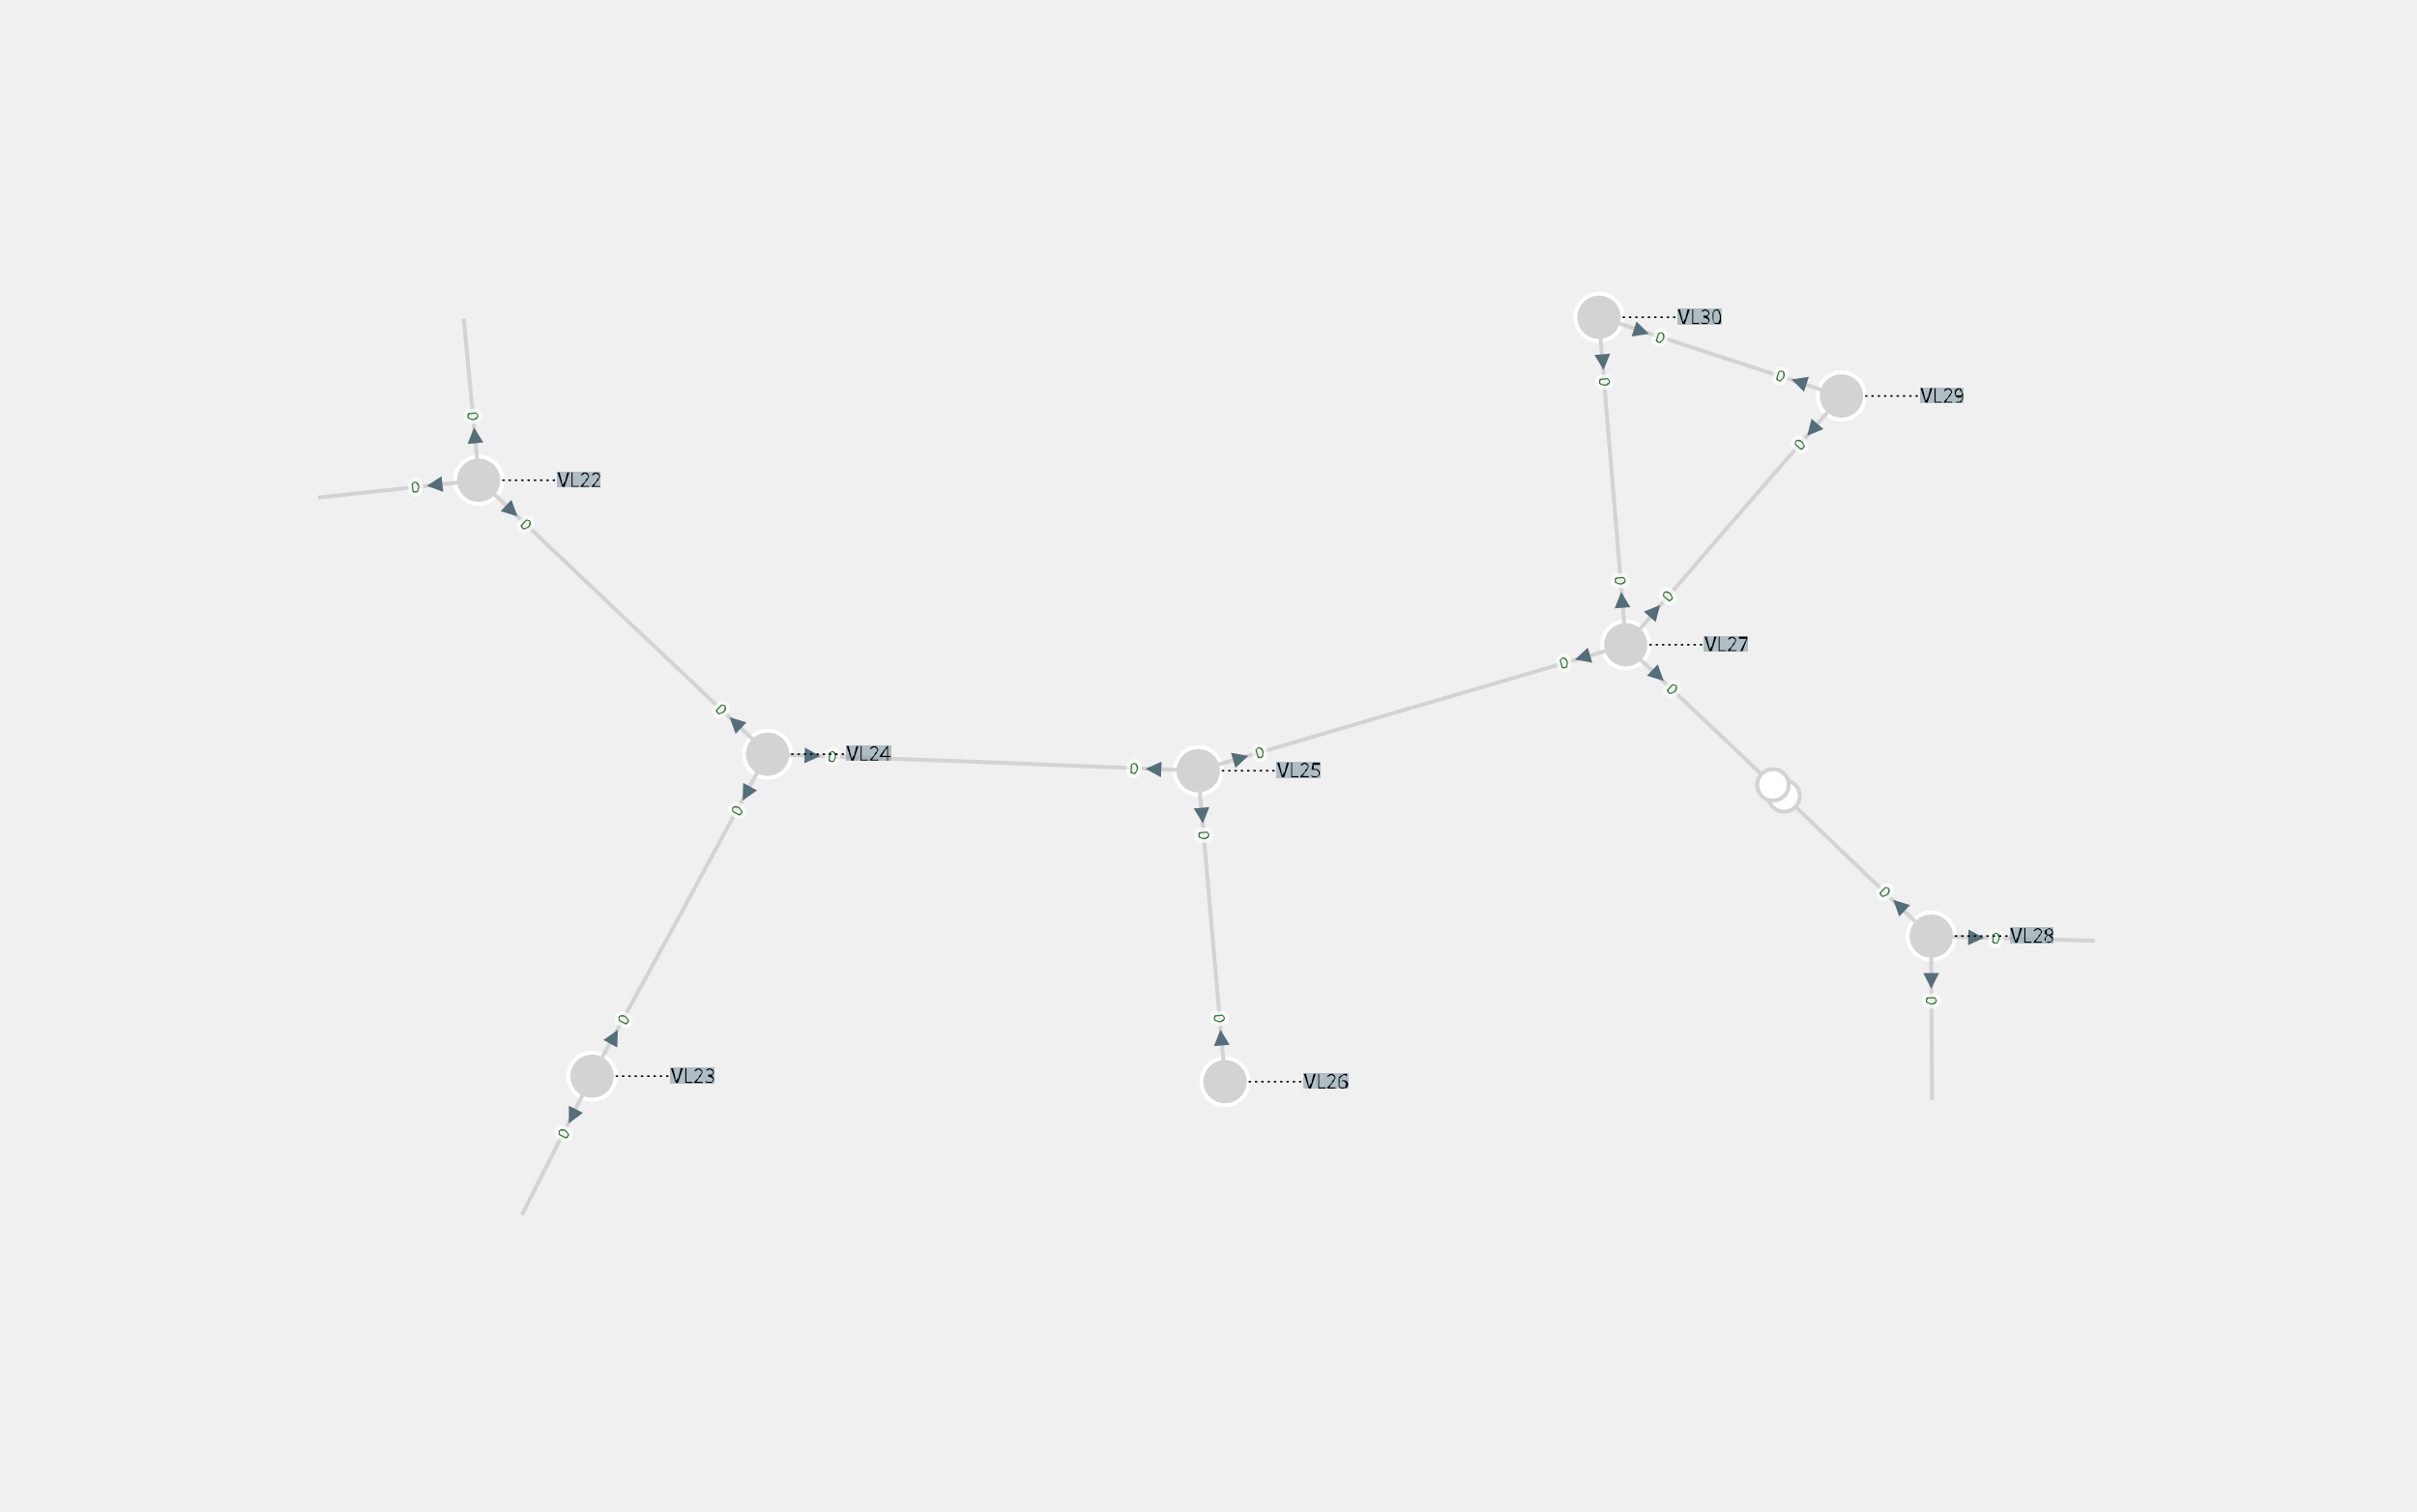
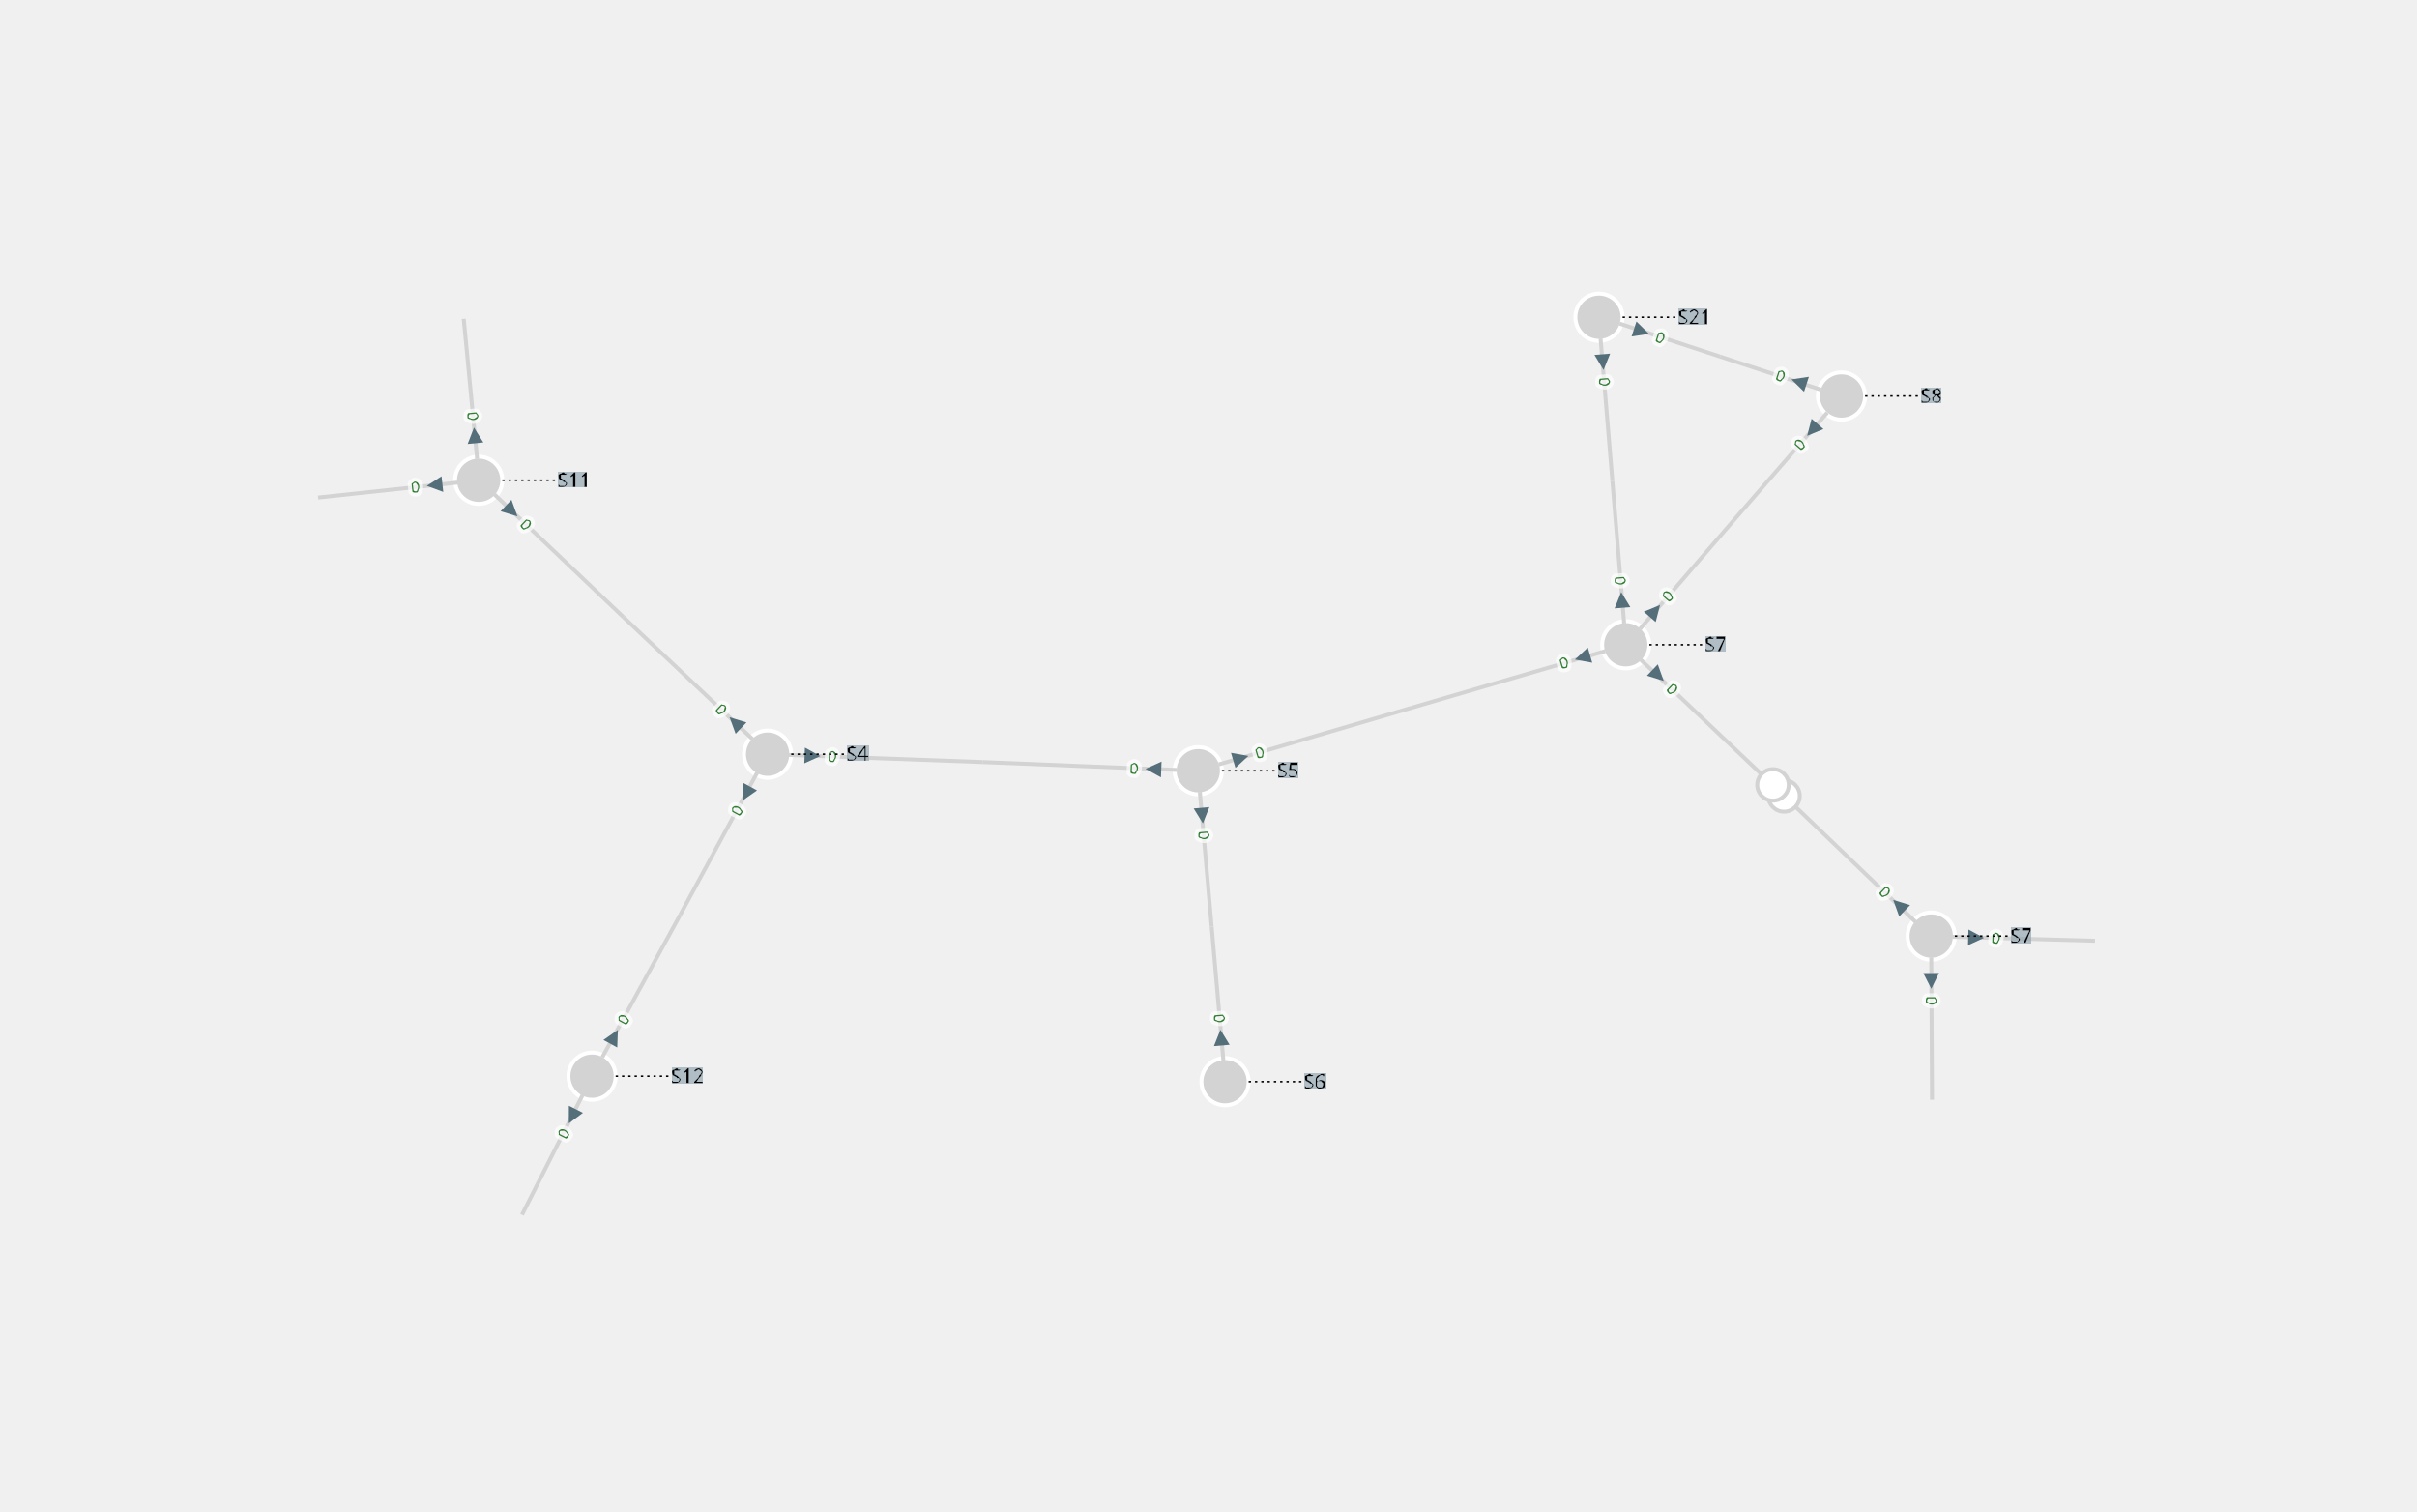
<svg xmlns="http://www.w3.org/2000/svg" viewBox="-14.68 -9.46 30.70 19.20">
  <style>
.nad-branch-edges polyline, .nad-branch-edges path {stroke: var(--nad-vl-color, lightgrey); stroke-width: 0.05; fill: none}
.nad-branch-edges circle {stroke: var(--nad-vl-color, lightgrey); stroke-width: 0.05; fill: white}
.nad-3wt-edges polyline {stroke: var(--nad-vl-color, lightgrey); stroke-width: 0.05; fill: none}
.nad-text-edges {stroke: black; stroke-width: 0.02; stroke-dasharray: .03,.05}
.nad-branch-edges .nad-disconnected polyline {stroke-dasharray: .1,.1}
.nad-vl-nodes circle, .nad-vl-nodes path {fill: var(--nad-vl-color, lightgrey); stroke-width: 0.05; stroke: white; stroke-linejoin:round}
.nad-vl-nodes circle.nad-unknown-busnode {stroke: var(--nad-vl-color, #808080); stroke-dasharray: .05,.05; fill: none}
.nad-hvdc-edge polyline.nad-hvdc {stroke: grey; stroke-width: 0.2}
.nad-3wt-nodes circle {stroke: var(--nad-vl-color, lightgrey); stroke-width: 0.05; fill: none}
.nad-3wt-bg circle {stroke: none; fill: white}
.nad-state-out .nad-arrow-in {visibility: hidden}
.nad-state-in .nad-arrow-out {visibility: hidden}
.nad-active path {stroke: none; fill: #546e7a}
.nad-active {visibility: visible}
.nad-reactive {visibility: hidden}
.nad-reactive path {stroke: none; fill: #0277bd}
.nad-text-background {flood-color: #90a4aeaa}
.nad-text-nodes {font: 0.25px "Verdana"; fill: black}
.nad-edge-infos text {font: 0.2px "Verdana"; dominant-baseline:middle; stroke: #FFFFFFAA; stroke-width: 0.1; stroke-linejoin:round; paint-order: stroke}
.nad-edge-infos .nad-state-in text {fill: #b71c1c}
.nad-edge-infos .nad-state-out text {fill: #2e7d32}
.nad-disconnected {--nad-vl-color: #808080}
.nad-vl0to30-0 {--nad-vl-color: #afb42b}
.nad-vl0to30-1 {--nad-vl-color: #e6ee9c}
.nad-vl0to30-2 {--nad-vl-color: #d4e157}
.nad-vl0to30-3 {--nad-vl-color: #827717}
.nad-vl0to30-4 {--nad-vl-color: #c0ca33}
.nad-vl0to30-5 {--nad-vl-color: #f0fc83}
.nad-vl0to30-6 {--nad-vl-color: #9e9d24}
.nad-vl0to30-7 {--nad-vl-color: #cddc39}
.nad-vl0to30-8 {--nad-vl-color: #dce775}
.nad-vl0to30-9 {--nad-vl-color: #ddfc88}
.nad-vl30to50-0 {--nad-vl-color: #ef9a9a}
.nad-vl30to50-1 {--nad-vl-color: #f06292}
.nad-vl30to50-2 {--nad-vl-color: #d81b60}
.nad-vl30to50-3 {--nad-vl-color: #c2185b}
.nad-vl30to50-4 {--nad-vl-color: #ec407a}
.nad-vl30to50-5 {--nad-vl-color: #880e4f}
.nad-vl30to50-6 {--nad-vl-color: #ad1457}
.nad-vl30to50-7 {--nad-vl-color: #e91e63}
.nad-vl30to50-8 {--nad-vl-color: #f48fb1}
.nad-vl30to50-9 {--nad-vl-color: #f8bbd0}
.nad-vl50to70-0 {--nad-vl-color: #9c27b0}
.nad-vl50to70-1 {--nad-vl-color: #512da8}
.nad-vl50to70-2 {--nad-vl-color: #ba68c8}
.nad-vl50to70-3 {--nad-vl-color: #7b1fa2}
.nad-vl50to70-4 {--nad-vl-color: #ab47bc}
.nad-vl50to70-5 {--nad-vl-color: #e1bee7}
.nad-vl50to70-6 {--nad-vl-color: #6a1b9a}
.nad-vl50to70-7 {--nad-vl-color: #4a148c}
.nad-vl50to70-8 {--nad-vl-color: #ce93d8}
.nad-vl50to70-9 {--nad-vl-color: #9575cd}
.nad-vl70to120-0 {--nad-vl-color: #e65100}
.nad-vl70to120-1 {--nad-vl-color: #ffb74d}
.nad-vl70to120-2 {--nad-vl-color: #fb8c00}
.nad-vl70to120-3 {--nad-vl-color: #f57c00}
.nad-vl70to120-4 {--nad-vl-color: #ffa726}
.nad-vl70to120-5 {--nad-vl-color: #ffe0b2}
.nad-vl70to120-6 {--nad-vl-color: #ef6c00}
.nad-vl70to120-7 {--nad-vl-color: #ff9800}
.nad-vl70to120-8 {--nad-vl-color: #ffcc80}
.nad-vl70to120-9 {--nad-vl-color: #fff3e0}
.nad-vl120to180-0 {--nad-vl-color: #00ACC1}
.nad-vl120to180-1 {--nad-vl-color: #b3e5fc}
.nad-vl120to180-2 {--nad-vl-color: #01579b}
.nad-vl120to180-3 {--nad-vl-color: #4fc3f7}
.nad-vl120to180-4 {--nad-vl-color: #039be5}
.nad-vl120to180-5 {--nad-vl-color: #0288d1}
.nad-vl120to180-6 {--nad-vl-color: #29b6f6}
.nad-vl120to180-7 {--nad-vl-color: #81d4fa}
.nad-vl120to180-8 {--nad-vl-color: #0277bd}
.nad-vl120to180-9 {--nad-vl-color: #03a9f4}
.nad-vl180to300-0 {--nad-vl-color: #2e7d32}
.nad-vl180to300-1 {--nad-vl-color: #c8e6c9}
.nad-vl180to300-2 {--nad-vl-color: #558b2f}
.nad-vl180to300-3 {--nad-vl-color: #81c784}
.nad-vl180to300-4 {--nad-vl-color: #43a047}
.nad-vl180to300-5 {--nad-vl-color: #a5d6a7}
.nad-vl180to300-6 {--nad-vl-color: #388e3c}
.nad-vl180to300-7 {--nad-vl-color: #66bb6a}
.nad-vl180to300-8 {--nad-vl-color: #1b5e20}
.nad-vl180to300-9 {--nad-vl-color: #4caf50}
.nad-vl300to500-0 {--nad-vl-color: #d32f2f}
.nad-vl300to500-1 {--nad-vl-color: #ffcdd2}
.nad-vl300to500-2 {--nad-vl-color: #e57373}
.nad-vl300to500-3 {--nad-vl-color: #ff8a80}
.nad-vl300to500-4 {--nad-vl-color: #b71c1c}
.nad-vl300to500-5 {--nad-vl-color: #ef5350}
.nad-vl300to500-6 {--nad-vl-color: #e53935}
.nad-vl300to500-7 {--nad-vl-color: #ef9a9a}
.nad-vl300to500-8 {--nad-vl-color: #f44336}
.nad-vl300to500-9 {--nad-vl-color: #c62828}
.nad-branch-edges .nad-overload polyline, .nad-branch-edges .nad-overload path {animation: line-blink 3s infinite}
.nad-vl-nodes .nad-overvoltage {animation: node-over-blink 3s infinite}
.nad-vl-nodes .nad-undervoltage {animation: node-under-blink 3s infinite}

@keyframes line-blink {
  0%, 80%, 100% {stroke: var(--nad-vl-color, black); stroke-width: 0.05}
  40% {stroke: #FFEB3B; stroke-width: 0.15}
}
@keyframes node-over-blink {
  0%, 80%, 100% {stroke: white; stroke-width: 0.05}
  40% {stroke: #ff5722; stroke-width: 0.15}
}
@keyframes node-under-blink {
  0%, 80%, 100% {stroke: white; stroke-width: 0.05}
  40% {stroke: #00BCD4; stroke-width: 0.15}
}
</style>
  <defs>
    <filter id="textBgFilter" x="0" y="0" width="1" height="1">
      <feFlood class="nad-text-background" />
      <feComposite in="SourceGraphic" operator="over" />
    </filter>
  </defs>
  <g class="nad-vl-nodes">
    <g transform="translate(-8.60,-3.36)" id="0">
      <circle r="0.30" id="1" class="nad-vl30to50-0" />
    </g>
    <g transform="translate(-7.16,4.21)" id="2">
      <circle r="0.30" id="3" class="nad-vl30to50-0" />
    </g>
    <g transform="translate(-4.93,0.12)" id="4">
      <circle r="0.30" id="5" class="nad-vl30to50-0" />
    </g>
    <g transform="translate(0.54,0.33)" id="6">
      <circle r="0.30" id="7" class="nad-vl30to50-0" />
    </g>
    <g transform="translate(0.88,4.28)" id="8">
      <circle r="0.30" id="9" class="nad-vl30to50-0" />
    </g>
    <g transform="translate(5.97,-1.27)" id="10">
      <circle r="0.30" id="11" class="nad-vl30to50-0" />
    </g>
    <g transform="translate(9.85,2.43)" id="12">
      <circle r="0.30" id="13" class="nad-vl120to180-0" />
    </g>
    <g transform="translate(8.71,-4.43)" id="14">
      <circle r="0.30" id="15" class="nad-vl30to50-0" />
    </g>
    <g transform="translate(5.63,-5.43)" id="16">
      <circle r="0.30" id="17" class="nad-vl30to50-0" />
    </g>
  </g>
  <g class="nad-branch-edges">
    <g id="20">
      <g class="nad-vl30to50-0">
        <polyline points="-8.87,-3.33 -10.64,-3.14" />
        <g class="nad-edge-infos" transform="translate(-9.16,-3.30)">
          <g class="nad-active nad-state-out">
            <g transform="rotate(-96.29)">
              <path class="nad-arrow-in" d="M-0.1 -0.1 H0.1 L0 0.1z" />
              <path class="nad-arrow-out" d="M-0.1 0.1 H0.1 L0 -0.1z" />
            </g>
            <text transform="rotate(-6.29)" x="-0.19" style="text-anchor:end">0</text>
          </g>
          <g class="nad-reactive nad-state-out">
            <g transform="rotate(-96.29)">
              <path class="nad-arrow-in" d="M-0.1 -0.1 H0.1 L0 0.1z" />
              <path class="nad-arrow-out" d="M-0.1 0.1 H0.1 L0 -0.1z" />
            </g>
            <text transform="rotate(-6.29)" x="-0.19" style="text-anchor:end">0</text>
          </g>
        </g>
      </g>
    </g>
    <g id="23">
      <g class="nad-vl30to50-0">
        <polyline points="-8.62,-3.63 -8.79,-5.41" />
        <g class="nad-edge-infos" transform="translate(-8.65,-3.93)">
          <g class="nad-active nad-state-out">
            <g transform="rotate(-5.46)">
              <path class="nad-arrow-in" d="M-0.1 -0.1 H0.1 L0 0.1z" />
              <path class="nad-arrow-out" d="M-0.1 0.1 H0.1 L0 -0.1z" />
            </g>
            <text transform="rotate(-275.46)" x="-0.19" style="text-anchor:end">0</text>
          </g>
          <g class="nad-reactive nad-state-out">
            <g transform="rotate(-5.46)">
              <path class="nad-arrow-in" d="M-0.1 -0.1 H0.1 L0 0.1z" />
              <path class="nad-arrow-out" d="M-0.1 0.1 H0.1 L0 -0.1z" />
            </g>
            <text transform="rotate(-275.46)" x="-0.19" style="text-anchor:end">0</text>
          </g>
        </g>
      </g>
    </g>
    <g id="24">
      <g class="nad-vl30to50-0">
        <polyline points="-8.40,-3.18 -6.76,-1.62" />
        <g class="nad-edge-infos" transform="translate(-8.18,-2.97)">
          <g class="nad-active nad-state-out">
            <g transform="rotate(133.48)">
              <path class="nad-arrow-in" d="M-0.1 -0.1 H0.1 L0 0.1z" />
              <path class="nad-arrow-out" d="M-0.1 0.1 H0.1 L0 -0.1z" />
            </g>
            <text transform="rotate(43.48)" x="0.19">0</text>
          </g>
          <g class="nad-reactive nad-state-out">
            <g transform="rotate(133.48)">
              <path class="nad-arrow-in" d="M-0.1 -0.1 H0.1 L0 0.1z" />
              <path class="nad-arrow-out" d="M-0.1 0.1 H0.1 L0 -0.1z" />
            </g>
            <text transform="rotate(43.48)" x="0.19">0</text>
          </g>
        </g>
      </g>
      <g class="nad-vl30to50-0">
        <polyline points="-5.12,-0.07 -6.76,-1.62" />
        <g class="nad-edge-infos" transform="translate(-5.34,-0.28)">
          <g class="nad-active nad-state-out">
            <g transform="rotate(-46.52)">
              <path class="nad-arrow-in" d="M-0.1 -0.1 H0.1 L0 0.1z" />
              <path class="nad-arrow-out" d="M-0.1 0.1 H0.1 L0 -0.1z" />
            </g>
            <text transform="rotate(-316.52)" x="-0.19" style="text-anchor:end">0</text>
          </g>
          <g class="nad-reactive nad-state-out">
            <g transform="rotate(-46.52)">
              <path class="nad-arrow-in" d="M-0.1 -0.1 H0.1 L0 0.1z" />
              <path class="nad-arrow-out" d="M-0.1 0.1 H0.1 L0 -0.1z" />
            </g>
            <text transform="rotate(-316.52)" x="-0.19" style="text-anchor:end">0</text>
          </g>
        </g>
      </g>
    </g>
    <g id="27">
      <g class="nad-vl30to50-0">
        <polyline points="-7.28,4.45 -8.05,5.97" />
        <g class="nad-edge-infos" transform="translate(-7.41,4.72)">
          <g class="nad-active nad-state-out">
            <g transform="rotate(-153.18)">
              <path class="nad-arrow-in" d="M-0.1 -0.1 H0.1 L0 0.1z" />
              <path class="nad-arrow-out" d="M-0.1 0.1 H0.1 L0 -0.1z" />
            </g>
            <text transform="rotate(-63.18)" x="-0.19" style="text-anchor:end">0</text>
          </g>
          <g class="nad-reactive nad-state-out">
            <g transform="rotate(-153.18)">
              <path class="nad-arrow-in" d="M-0.1 -0.1 H0.1 L0 0.1z" />
              <path class="nad-arrow-out" d="M-0.1 0.1 H0.1 L0 -0.1z" />
            </g>
            <text transform="rotate(-63.18)" x="-0.19" style="text-anchor:end">0</text>
          </g>
        </g>
      </g>
    </g>
    <g id="28">
      <g class="nad-vl30to50-0">
        <polyline points="-7.03,3.97 -6.04,2.16" />
        <g class="nad-edge-infos" transform="translate(-6.88,3.71)">
          <g class="nad-active nad-state-out">
            <g transform="rotate(28.56)">
              <path class="nad-arrow-in" d="M-0.1 -0.1 H0.1 L0 0.1z" />
              <path class="nad-arrow-out" d="M-0.1 0.1 H0.1 L0 -0.1z" />
            </g>
            <text transform="rotate(-61.44)" x="0.19">0</text>
          </g>
          <g class="nad-reactive nad-state-out">
            <g transform="rotate(28.56)">
              <path class="nad-arrow-in" d="M-0.1 -0.1 H0.1 L0 0.1z" />
              <path class="nad-arrow-out" d="M-0.1 0.1 H0.1 L0 -0.1z" />
            </g>
            <text transform="rotate(-61.44)" x="0.19">0</text>
          </g>
        </g>
      </g>
      <g class="nad-vl30to50-0">
        <polyline points="-5.06,0.35 -6.04,2.16" />
        <g class="nad-edge-infos" transform="translate(-5.20,0.62)">
          <g class="nad-active nad-state-out">
            <g transform="rotate(-151.44)">
              <path class="nad-arrow-in" d="M-0.1 -0.1 H0.1 L0 0.1z" />
              <path class="nad-arrow-out" d="M-0.1 0.1 H0.1 L0 -0.1z" />
            </g>
            <text transform="rotate(-61.44)" x="-0.19" style="text-anchor:end">0</text>
          </g>
          <g class="nad-reactive nad-state-out">
            <g transform="rotate(-151.44)">
              <path class="nad-arrow-in" d="M-0.1 -0.1 H0.1 L0 0.1z" />
              <path class="nad-arrow-out" d="M-0.1 0.1 H0.1 L0 -0.1z" />
            </g>
            <text transform="rotate(-61.44)" x="-0.19" style="text-anchor:end">0</text>
          </g>
        </g>
      </g>
    </g>
    <g id="29">
      <g class="nad-vl30to50-0">
        <polyline points="-4.66,0.13 -2.20,0.22" />
        <g class="nad-edge-infos" transform="translate(-4.36,0.14)">
          <g class="nad-active nad-state-out">
            <g transform="rotate(92.21)">
              <path class="nad-arrow-in" d="M-0.1 -0.1 H0.1 L0 0.1z" />
              <path class="nad-arrow-out" d="M-0.1 0.1 H0.1 L0 -0.1z" />
            </g>
            <text transform="rotate(2.21)" x="0.19">0</text>
          </g>
          <g class="nad-reactive nad-state-out">
            <g transform="rotate(92.21)">
              <path class="nad-arrow-in" d="M-0.1 -0.1 H0.1 L0 0.1z" />
              <path class="nad-arrow-out" d="M-0.1 0.1 H0.1 L0 -0.1z" />
            </g>
            <text transform="rotate(2.21)" x="0.19">0</text>
          </g>
        </g>
      </g>
      <g class="nad-vl30to50-0">
        <polyline points="0.27,0.32 -2.20,0.22" />
        <g class="nad-edge-infos" transform="translate(-0.03,0.31)">
          <g class="nad-active nad-state-out">
            <g transform="rotate(-87.79)">
              <path class="nad-arrow-in" d="M-0.1 -0.1 H0.1 L0 0.1z" />
              <path class="nad-arrow-out" d="M-0.1 0.1 H0.1 L0 -0.1z" />
            </g>
            <text transform="rotate(-357.79)" x="-0.19" style="text-anchor:end">0</text>
          </g>
          <g class="nad-reactive nad-state-out">
            <g transform="rotate(-87.79)">
              <path class="nad-arrow-in" d="M-0.1 -0.1 H0.1 L0 0.1z" />
              <path class="nad-arrow-out" d="M-0.1 0.1 H0.1 L0 -0.1z" />
            </g>
            <text transform="rotate(-357.79)" x="-0.19" style="text-anchor:end">0</text>
          </g>
        </g>
      </g>
    </g>
    <g id="30">
      <g class="nad-vl30to50-0">
        <polyline points="0.56,0.60 0.71,2.31" />
        <g class="nad-edge-infos" transform="translate(0.59,0.90)">
          <g class="nad-active nad-state-out">
            <g transform="rotate(175.05)">
              <path class="nad-arrow-in" d="M-0.1 -0.1 H0.1 L0 0.1z" />
              <path class="nad-arrow-out" d="M-0.1 0.1 H0.1 L0 -0.1z" />
            </g>
            <text transform="rotate(85.05)" x="0.19">0</text>
          </g>
          <g class="nad-reactive nad-state-out">
            <g transform="rotate(175.05)">
              <path class="nad-arrow-in" d="M-0.1 -0.1 H0.1 L0 0.1z" />
              <path class="nad-arrow-out" d="M-0.1 0.1 H0.1 L0 -0.1z" />
            </g>
            <text transform="rotate(85.05)" x="0.19">0</text>
          </g>
        </g>
      </g>
      <g class="nad-vl30to50-0">
        <polyline points="0.86,4.02 0.71,2.31" />
        <g class="nad-edge-infos" transform="translate(0.83,3.72)">
          <g class="nad-active nad-state-out">
            <g transform="rotate(-4.95)">
              <path class="nad-arrow-in" d="M-0.1 -0.1 H0.1 L0 0.1z" />
              <path class="nad-arrow-out" d="M-0.1 0.1 H0.1 L0 -0.1z" />
            </g>
            <text transform="rotate(-274.95)" x="-0.19" style="text-anchor:end">0</text>
          </g>
          <g class="nad-reactive nad-state-out">
            <g transform="rotate(-4.95)">
              <path class="nad-arrow-in" d="M-0.1 -0.1 H0.1 L0 0.1z" />
              <path class="nad-arrow-out" d="M-0.1 0.1 H0.1 L0 -0.1z" />
            </g>
            <text transform="rotate(-274.95)" x="-0.19" style="text-anchor:end">0</text>
          </g>
        </g>
      </g>
    </g>
    <g id="31">
      <g class="nad-vl30to50-0">
        <polyline points="0.80,0.25 3.25,-0.47" />
        <g class="nad-edge-infos" transform="translate(1.08,0.17)">
          <g class="nad-active nad-state-out">
            <g transform="rotate(73.61)">
              <path class="nad-arrow-in" d="M-0.1 -0.1 H0.1 L0 0.1z" />
              <path class="nad-arrow-out" d="M-0.1 0.1 H0.1 L0 -0.1z" />
            </g>
            <text transform="rotate(-16.39)" x="0.19">0</text>
          </g>
          <g class="nad-reactive nad-state-out">
            <g transform="rotate(73.61)">
              <path class="nad-arrow-in" d="M-0.1 -0.1 H0.1 L0 0.1z" />
              <path class="nad-arrow-out" d="M-0.1 0.1 H0.1 L0 -0.1z" />
            </g>
            <text transform="rotate(-16.39)" x="0.19">0</text>
          </g>
        </g>
      </g>
      <g class="nad-vl30to50-0">
        <polyline points="5.71,-1.19 3.25,-0.47" />
        <g class="nad-edge-infos" transform="translate(5.42,-1.11)">
          <g class="nad-active nad-state-out">
            <g transform="rotate(-106.39)">
              <path class="nad-arrow-in" d="M-0.1 -0.1 H0.1 L0 0.1z" />
              <path class="nad-arrow-out" d="M-0.1 0.1 H0.1 L0 -0.1z" />
            </g>
            <text transform="rotate(-16.39)" x="-0.19" style="text-anchor:end">0</text>
          </g>
          <g class="nad-reactive nad-state-out">
            <g transform="rotate(-106.39)">
              <path class="nad-arrow-in" d="M-0.1 -0.1 H0.1 L0 0.1z" />
              <path class="nad-arrow-out" d="M-0.1 0.1 H0.1 L0 -0.1z" />
            </g>
            <text transform="rotate(-16.39)" x="-0.19" style="text-anchor:end">0</text>
          </g>
        </g>
      </g>
    </g>
    <g id="32">
      <g class="nad-vl120to180-0">
        <polyline points="9.65,2.25 7.91,0.58" />
        <g class="nad-edge-infos" transform="translate(9.44,2.04)">
          <g class="nad-active nad-state-out">
            <g transform="rotate(-46.34)">
              <path class="nad-arrow-in" d="M-0.1 -0.1 H0.1 L0 0.1z" />
              <path class="nad-arrow-out" d="M-0.1 0.1 H0.1 L0 -0.1z" />
            </g>
            <text transform="rotate(-316.34)" x="-0.19" style="text-anchor:end">0</text>
          </g>
          <g class="nad-reactive nad-state-out">
            <g transform="rotate(-46.34)">
              <path class="nad-arrow-in" d="M-0.1 -0.1 H0.1 L0 0.1z" />
              <path class="nad-arrow-out" d="M-0.1 0.1 H0.1 L0 -0.1z" />
            </g>
            <text transform="rotate(-316.34)" x="-0.19" style="text-anchor:end">0</text>
          </g>
        </g>
        <circle cx="7.98" cy="0.65" r="0.20" />
      </g>
      <g class="nad-vl30to50-0">
        <polyline points="6.16,-1.08 7.91,0.58" />
        <g class="nad-edge-infos" transform="translate(6.38,-0.88)">
          <g class="nad-active nad-state-out">
            <g transform="rotate(133.66)">
              <path class="nad-arrow-in" d="M-0.1 -0.1 H0.1 L0 0.1z" />
              <path class="nad-arrow-out" d="M-0.1 0.1 H0.1 L0 -0.1z" />
            </g>
            <text transform="rotate(43.66)" x="0.19">0</text>
          </g>
          <g class="nad-reactive nad-state-out">
            <g transform="rotate(133.66)">
              <path class="nad-arrow-in" d="M-0.1 -0.1 H0.1 L0 0.1z" />
              <path class="nad-arrow-out" d="M-0.1 0.1 H0.1 L0 -0.1z" />
            </g>
            <text transform="rotate(43.66)" x="0.19">0</text>
          </g>
        </g>
        <circle cx="7.84" cy="0.51" r="0.20" />
      </g>
    </g>
    <g id="33">
      <g class="nad-vl30to50-0">
        <polyline points="6.15,-1.47 7.34,-2.85" />
        <g class="nad-edge-infos" transform="translate(6.34,-1.70)">
          <g class="nad-active nad-state-out">
            <g transform="rotate(40.95)">
              <path class="nad-arrow-in" d="M-0.1 -0.1 H0.1 L0 0.1z" />
              <path class="nad-arrow-out" d="M-0.1 0.1 H0.1 L0 -0.1z" />
            </g>
            <text transform="rotate(-49.05)" x="0.19">0</text>
          </g>
          <g class="nad-reactive nad-state-out">
            <g transform="rotate(40.95)">
              <path class="nad-arrow-in" d="M-0.1 -0.1 H0.1 L0 0.1z" />
              <path class="nad-arrow-out" d="M-0.1 0.1 H0.1 L0 -0.1z" />
            </g>
            <text transform="rotate(-49.05)" x="0.19">0</text>
          </g>
        </g>
      </g>
      <g class="nad-vl30to50-0">
        <polyline points="8.53,-4.22 7.34,-2.85" />
        <g class="nad-edge-infos" transform="translate(8.34,-4.00)">
          <g class="nad-active nad-state-out">
            <g transform="rotate(-139.05)">
              <path class="nad-arrow-in" d="M-0.1 -0.1 H0.1 L0 0.1z" />
              <path class="nad-arrow-out" d="M-0.1 0.1 H0.1 L0 -0.1z" />
            </g>
            <text transform="rotate(-49.05)" x="-0.19" style="text-anchor:end">0</text>
          </g>
          <g class="nad-reactive nad-state-out">
            <g transform="rotate(-139.05)">
              <path class="nad-arrow-in" d="M-0.1 -0.1 H0.1 L0 0.1z" />
              <path class="nad-arrow-out" d="M-0.1 0.1 H0.1 L0 -0.1z" />
            </g>
            <text transform="rotate(-49.05)" x="-0.19" style="text-anchor:end">0</text>
          </g>
        </g>
      </g>
    </g>
    <g id="34">
      <g class="nad-vl30to50-0">
        <polyline points="5.95,-1.54 5.80,-3.35" />
        <g class="nad-edge-infos" transform="translate(5.92,-1.84)">
          <g class="nad-active nad-state-out">
            <g transform="rotate(-4.65)">
              <path class="nad-arrow-in" d="M-0.1 -0.1 H0.1 L0 0.1z" />
              <path class="nad-arrow-out" d="M-0.1 0.1 H0.1 L0 -0.1z" />
            </g>
            <text transform="rotate(-274.65)" x="-0.19" style="text-anchor:end">0</text>
          </g>
          <g class="nad-reactive nad-state-out">
            <g transform="rotate(-4.65)">
              <path class="nad-arrow-in" d="M-0.1 -0.1 H0.1 L0 0.1z" />
              <path class="nad-arrow-out" d="M-0.1 0.1 H0.1 L0 -0.1z" />
            </g>
            <text transform="rotate(-274.65)" x="-0.19" style="text-anchor:end">0</text>
          </g>
        </g>
      </g>
      <g class="nad-vl30to50-0">
        <polyline points="5.65,-5.16 5.80,-3.35" />
        <g class="nad-edge-infos" transform="translate(5.68,-4.86)">
          <g class="nad-active nad-state-out">
            <g transform="rotate(175.35)">
              <path class="nad-arrow-in" d="M-0.1 -0.1 H0.1 L0 0.1z" />
              <path class="nad-arrow-out" d="M-0.1 0.1 H0.1 L0 -0.1z" />
            </g>
            <text transform="rotate(85.35)" x="0.19">0</text>
          </g>
          <g class="nad-reactive nad-state-out">
            <g transform="rotate(175.35)">
              <path class="nad-arrow-in" d="M-0.1 -0.1 H0.1 L0 0.1z" />
              <path class="nad-arrow-out" d="M-0.1 0.1 H0.1 L0 -0.1z" />
            </g>
            <text transform="rotate(85.35)" x="0.19">0</text>
          </g>
        </g>
      </g>
    </g>
    <g id="37">
      <g class="nad-vl120to180-0">
        <polyline points="10.12,2.44 11.93,2.49" />
        <g class="nad-edge-infos" transform="translate(10.42,2.45)">
          <g class="nad-active nad-state-out">
            <g transform="rotate(91.67)">
              <path class="nad-arrow-in" d="M-0.1 -0.1 H0.1 L0 0.1z" />
              <path class="nad-arrow-out" d="M-0.1 0.1 H0.1 L0 -0.1z" />
            </g>
            <text transform="rotate(1.67)" x="0.19">0</text>
          </g>
          <g class="nad-reactive nad-state-out">
            <g transform="rotate(91.67)">
              <path class="nad-arrow-in" d="M-0.1 -0.1 H0.1 L0 0.1z" />
              <path class="nad-arrow-out" d="M-0.1 0.1 H0.1 L0 -0.1z" />
            </g>
            <text transform="rotate(1.67)" x="0.19">0</text>
          </g>
        </g>
      </g>
    </g>
    <g id="40">
      <g class="nad-vl120to180-0">
        <polyline points="9.85,2.70 9.86,4.51" />
        <g class="nad-edge-infos" transform="translate(9.85,3.00)">
          <g class="nad-active nad-state-out">
            <g transform="rotate(179.59)">
              <path class="nad-arrow-in" d="M-0.1 -0.1 H0.1 L0 0.1z" />
              <path class="nad-arrow-out" d="M-0.1 0.1 H0.1 L0 -0.1z" />
            </g>
            <text transform="rotate(89.59)" x="0.19">0</text>
          </g>
          <g class="nad-reactive nad-state-out">
            <g transform="rotate(179.59)">
              <path class="nad-arrow-in" d="M-0.1 -0.1 H0.1 L0 0.1z" />
              <path class="nad-arrow-out" d="M-0.1 0.1 H0.1 L0 -0.1z" />
            </g>
            <text transform="rotate(89.59)" x="0.19">0</text>
          </g>
        </g>
      </g>
    </g>
    <g id="41">
      <g class="nad-vl30to50-0">
        <polyline points="8.45,-4.51 7.17,-4.93" />
        <g class="nad-edge-infos" transform="translate(8.17,-4.61)">
          <g class="nad-active nad-state-out">
            <g transform="rotate(-71.98)">
              <path class="nad-arrow-in" d="M-0.1 -0.1 H0.1 L0 0.1z" />
              <path class="nad-arrow-out" d="M-0.1 0.1 H0.1 L0 -0.1z" />
            </g>
            <text transform="rotate(-341.98)" x="-0.19" style="text-anchor:end">0</text>
          </g>
          <g class="nad-reactive nad-state-out">
            <g transform="rotate(-71.98)">
              <path class="nad-arrow-in" d="M-0.1 -0.1 H0.1 L0 0.1z" />
              <path class="nad-arrow-out" d="M-0.1 0.1 H0.1 L0 -0.1z" />
            </g>
            <text transform="rotate(-341.98)" x="-0.19" style="text-anchor:end">0</text>
          </g>
        </g>
      </g>
      <g class="nad-vl30to50-0">
        <polyline points="5.89,-5.35 7.17,-4.93" />
        <g class="nad-edge-infos" transform="translate(6.17,-5.25)">
          <g class="nad-active nad-state-out">
            <g transform="rotate(108.02)">
              <path class="nad-arrow-in" d="M-0.1 -0.1 H0.1 L0 0.1z" />
              <path class="nad-arrow-out" d="M-0.1 0.1 H0.1 L0 -0.1z" />
            </g>
            <text transform="rotate(18.02)" x="0.19">0</text>
          </g>
          <g class="nad-reactive nad-state-out">
            <g transform="rotate(108.02)">
              <path class="nad-arrow-in" d="M-0.1 -0.1 H0.1 L0 0.1z" />
              <path class="nad-arrow-out" d="M-0.1 0.1 H0.1 L0 -0.1z" />
            </g>
            <text transform="rotate(18.02)" x="0.19">0</text>
          </g>
        </g>
      </g>
    </g>
  </g>
  <g class="nad-text-edges">
-     <polyline id="0_text_edge" points="-8.30,-3.36 -7.60,-3.36" />
-     <polyline id="2_text_edge" points="-6.86,4.21 -6.16,4.21" />
-     <polyline id="4_text_edge" points="-4.63,0.12 -3.93,0.12" />
-     <polyline id="6_text_edge" points="0.84,0.33 1.54,0.33" />
-     <polyline id="8_text_edge" points="1.18,4.28 1.88,4.28" />
-     <polyline id="10_text_edge" points="6.27,-1.27 6.97,-1.27" />
-     <polyline id="12_text_edge" points="10.15,2.43 10.85,2.43" />
-     <polyline id="14_text_edge" points="9.01,-4.43 9.71,-4.43" />
-     <polyline id="16_text_edge" points="5.93,-5.43 6.63,-5.43" />
+     <polyline id="0_edge" points="-8.30,-3.36 -7.60,-3.36" />
+     <polyline id="2_edge" points="-6.86,4.21 -6.16,4.21" />
+     <polyline id="4_edge" points="-4.63,0.12 -3.93,0.12" />
+     <polyline id="6_edge" points="0.84,0.33 1.54,0.33" />
+     <polyline id="8_edge" points="1.18,4.28 1.88,4.28" />
+     <polyline id="10_edge" points="6.27,-1.27 6.97,-1.27" />
+     <polyline id="12_edge" points="10.15,2.43 10.85,2.43" />
+     <polyline id="14_edge" points="9.01,-4.43 9.71,-4.43" />
+     <polyline id="16_edge" points="5.93,-5.43 6.63,-5.43" />
  </g>
  <g class="nad-text-nodes">
-     <text filter="url(#textBgFilter)" x="-7.60" y="-3.36" style="dominant-baseline:middle">VL22</text>
-     <text filter="url(#textBgFilter)" x="-6.16" y="4.21" style="dominant-baseline:middle">VL23</text>
-     <text filter="url(#textBgFilter)" x="-3.93" y="0.12" style="dominant-baseline:middle">VL24</text>
-     <text filter="url(#textBgFilter)" x="1.54" y="0.33" style="dominant-baseline:middle">VL25</text>
-     <text filter="url(#textBgFilter)" x="1.88" y="4.28" style="dominant-baseline:middle">VL26</text>
-     <text filter="url(#textBgFilter)" x="6.97" y="-1.27" style="dominant-baseline:middle">VL27</text>
-     <text filter="url(#textBgFilter)" x="10.85" y="2.43" style="dominant-baseline:middle">VL28</text>
-     <text filter="url(#textBgFilter)" x="9.71" y="-4.43" style="dominant-baseline:middle">VL29</text>
-     <text filter="url(#textBgFilter)" x="6.63" y="-5.43" style="dominant-baseline:middle">VL30</text>
+     <text filter="url(#textBgFilter)" y="-3.36" style="dominant-baseline:middle" x="-7.60">S11</text>
+     <text filter="url(#textBgFilter)" y="4.21" style="dominant-baseline:middle" x="-6.16">S12</text>
+     <text filter="url(#textBgFilter)" y="0.12" style="dominant-baseline:middle" x="-3.93">S4</text>
+     <text filter="url(#textBgFilter)" y="0.33" style="dominant-baseline:middle" x="1.54">S5</text>
+     <text filter="url(#textBgFilter)" y="4.28" style="dominant-baseline:middle" x="1.88">S6</text>
+     <text filter="url(#textBgFilter)" y="-1.27" style="dominant-baseline:middle" x="6.97">S7</text>
+     <text filter="url(#textBgFilter)" y="2.43" style="dominant-baseline:middle" x="10.85">S7</text>
+     <text filter="url(#textBgFilter)" y="-4.43" style="dominant-baseline:middle" x="9.71">S8</text>
+     <text filter="url(#textBgFilter)" y="-5.43" style="dominant-baseline:middle" x="6.63">S21</text>
  </g>
</svg>
